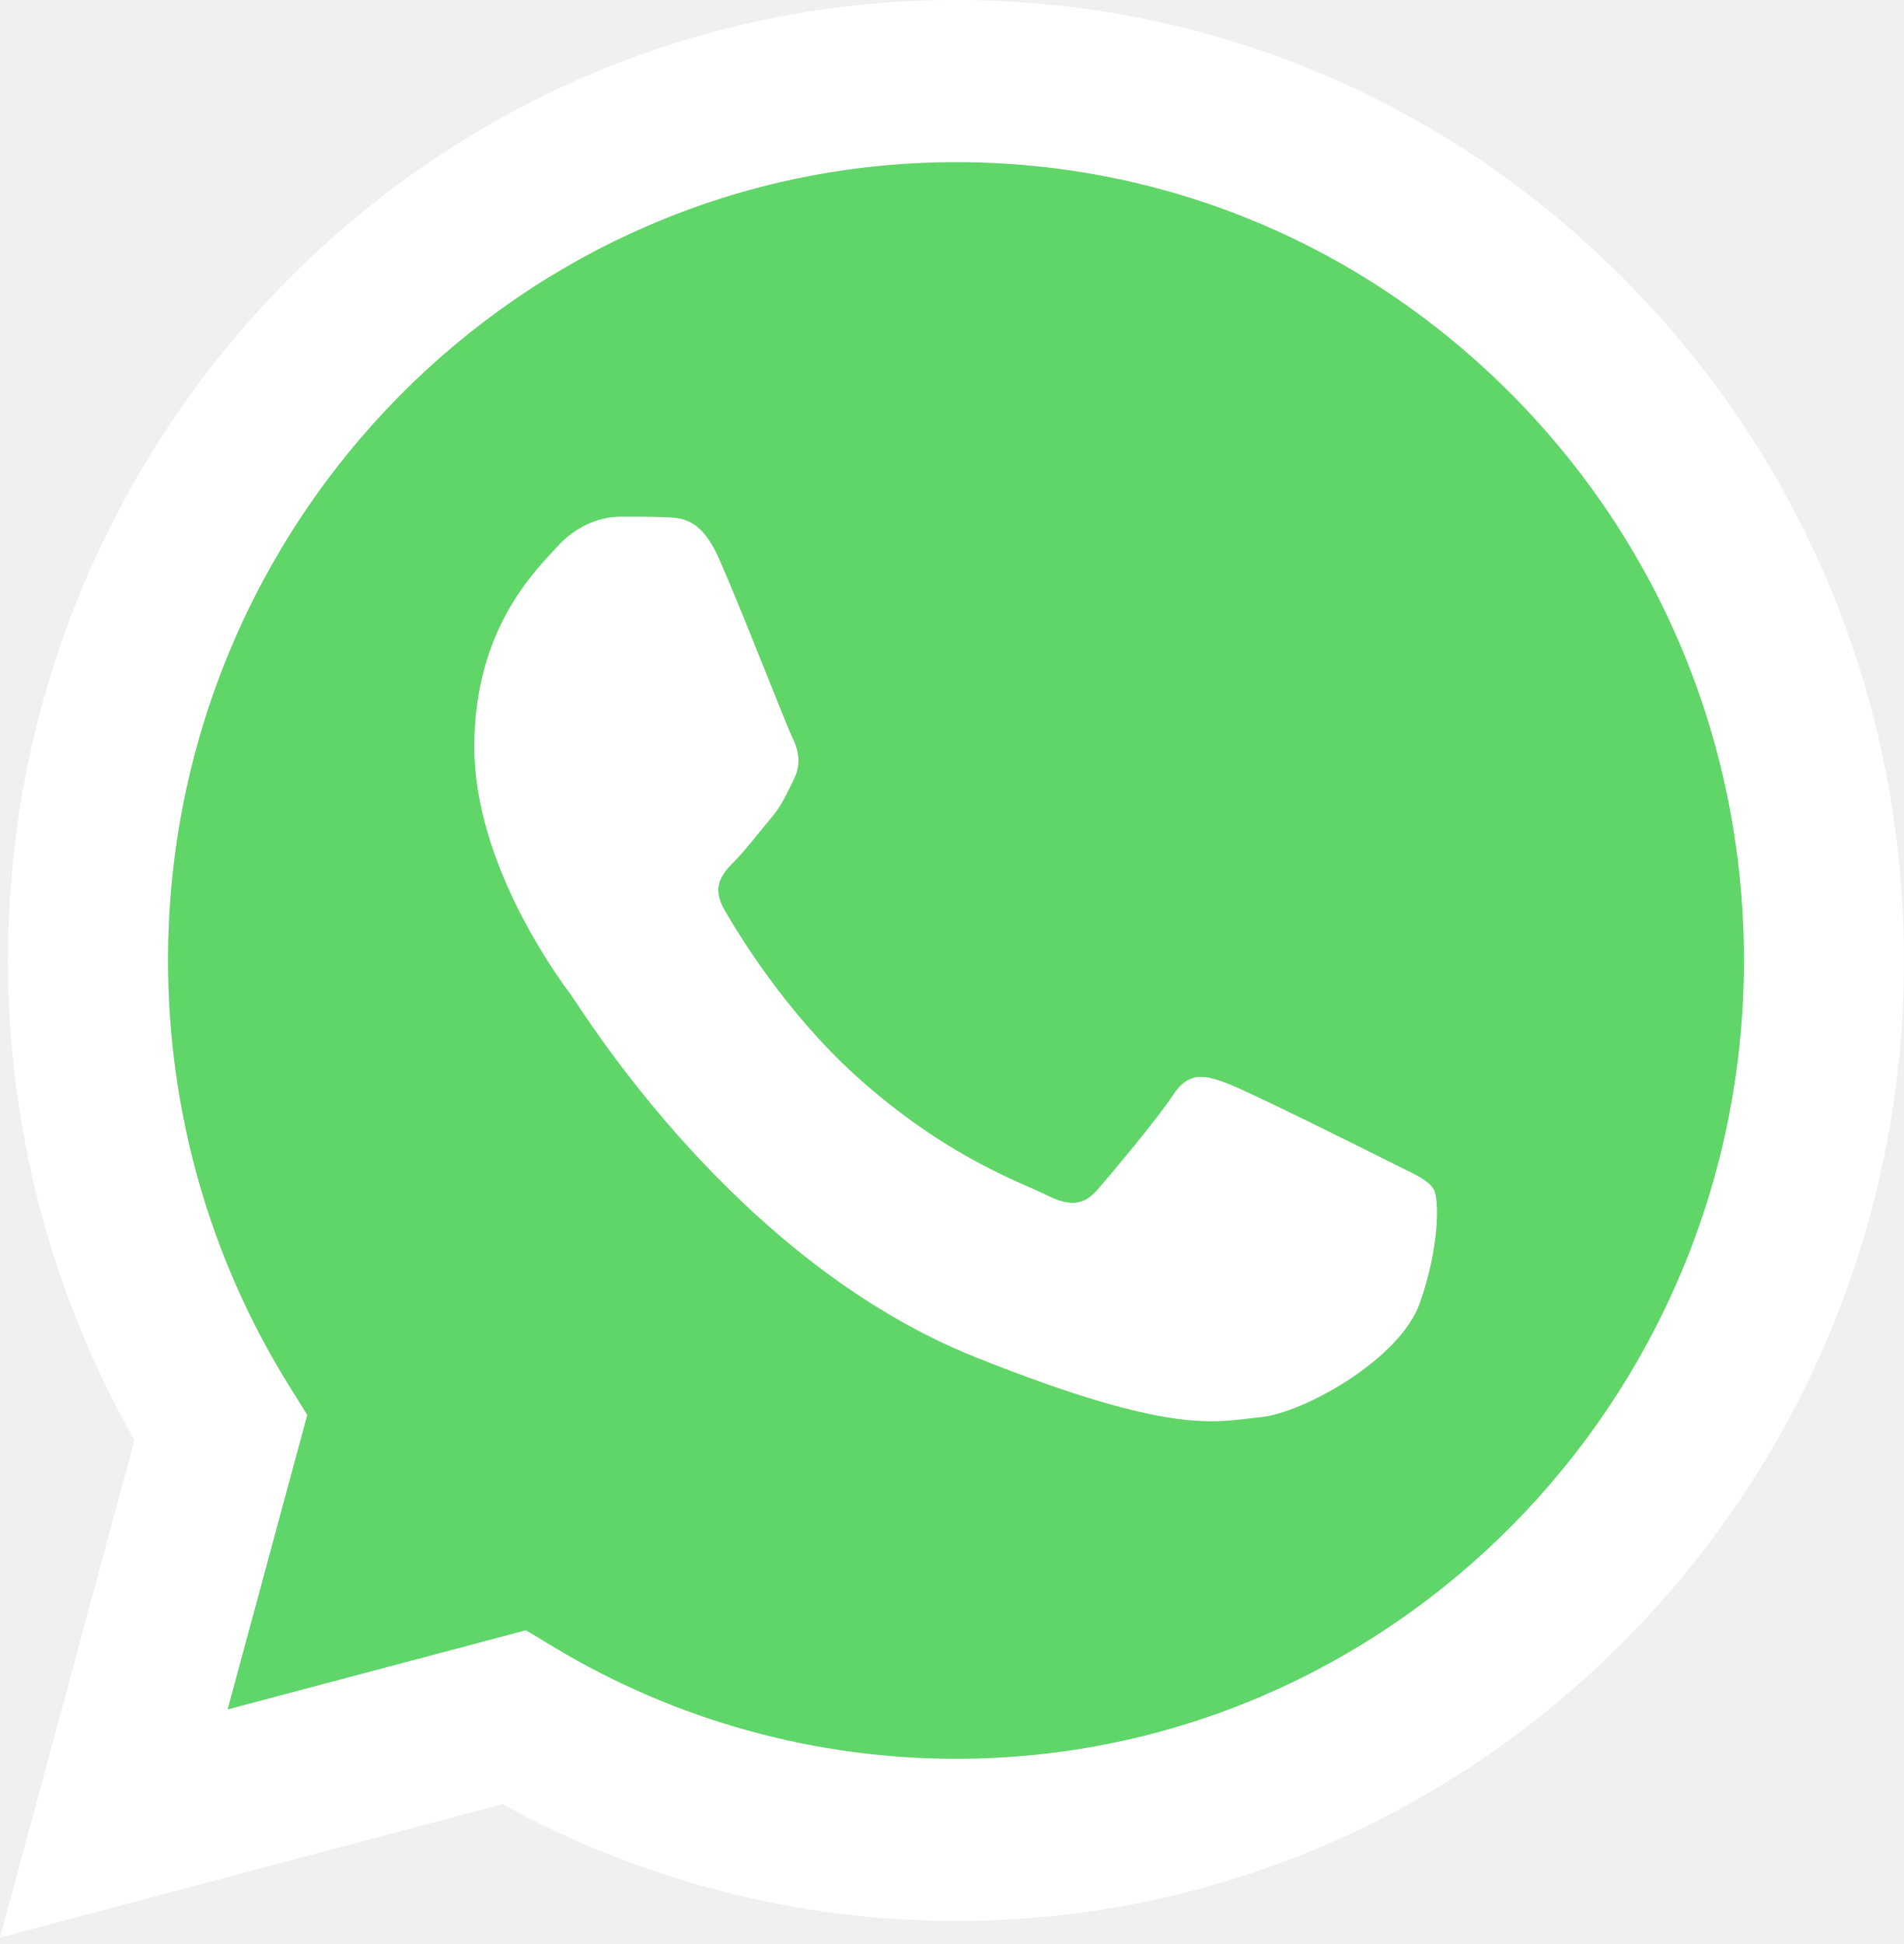
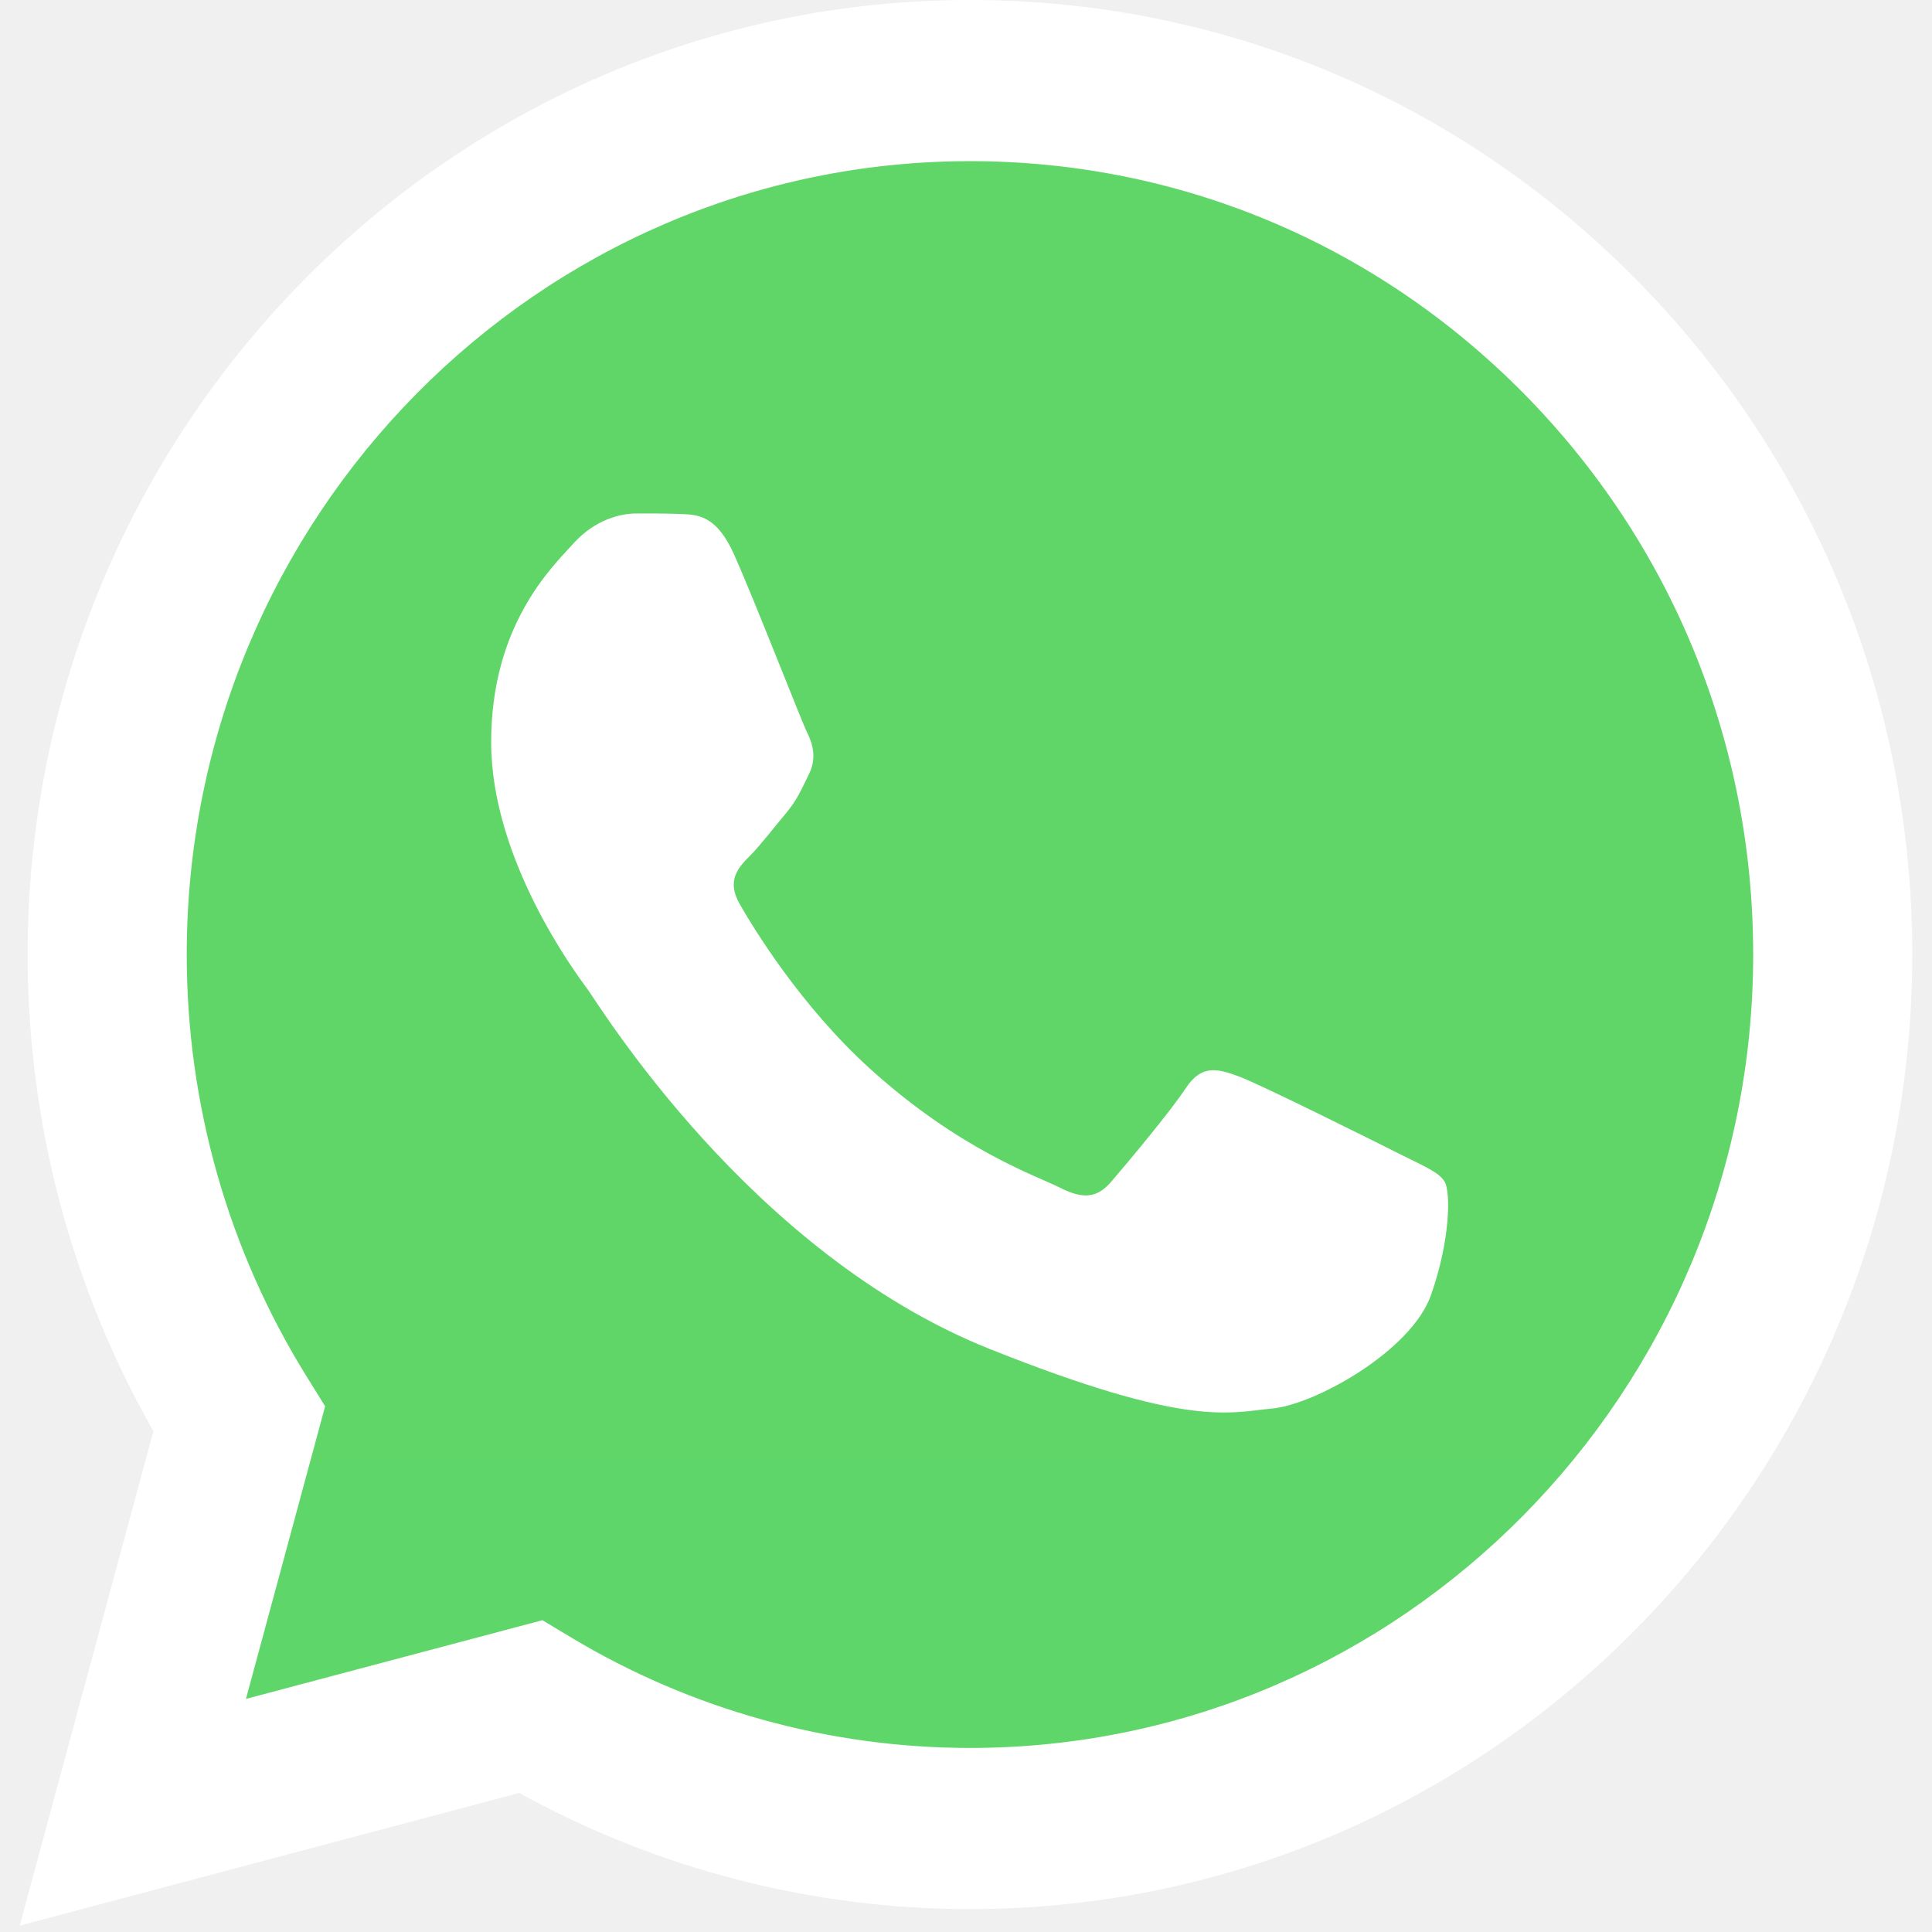
- <svg xmlns="http://www.w3.org/2000/svg" width="48" height="49" viewBox="0 0 48 49" fill="none">
+ <svg xmlns="http://www.w3.org/2000/svg" width="30" height="30" viewBox="0 0 48 49" fill="none">
  <g clip-path="url(#clip0_36_246)">
    <path d="M1.024 24.207C1.023 28.324 2.085 32.343 4.105 35.887L0.831 47.993L13.062 44.744C16.445 46.61 20.236 47.587 24.087 47.587H24.097C36.813 47.587 47.163 37.107 47.169 24.225C47.171 17.983 44.773 12.113 40.417 7.697C36.061 3.281 30.269 0.848 24.096 0.845C11.38 0.845 1.03 11.325 1.025 24.207" fill="url(#paint0_linear_36_246)" />
    <path d="M0.201 24.199C0.199 28.464 1.299 32.628 3.391 36.298L0 48.838L12.67 45.473C16.16 47.401 20.091 48.417 24.09 48.419H24.101C37.272 48.419 47.994 37.562 48 24.218C48.002 17.752 45.518 11.671 41.006 7.097C36.494 2.523 30.494 0.003 24.101 0C10.927 0 0.206 10.856 0.201 24.199ZM7.746 35.666L7.273 34.905C5.284 31.702 4.234 28.001 4.236 24.201C4.24 13.11 13.151 4.087 24.108 4.087C29.414 4.089 34.401 6.185 38.152 9.986C41.902 13.788 43.966 18.842 43.965 24.217C43.96 35.307 35.049 44.332 24.101 44.332H24.093C20.528 44.33 17.031 43.36 13.982 41.528L13.257 41.092L5.738 43.088L7.746 35.666Z" fill="url(#paint1_linear_36_246)" />
    <path d="M18.127 14.082C17.68 13.075 17.209 13.055 16.784 13.037C16.435 13.022 16.037 13.023 15.639 13.023C15.241 13.023 14.594 13.175 14.047 13.78C13.499 14.385 11.957 15.848 11.957 18.824C11.957 21.8 14.097 24.677 14.395 25.08C14.694 25.484 18.526 31.786 24.596 34.211C29.64 36.225 30.667 35.825 31.762 35.724C32.857 35.623 35.295 34.261 35.792 32.849C36.29 31.436 36.29 30.226 36.141 29.973C35.992 29.721 35.593 29.569 34.996 29.267C34.399 28.965 31.463 27.501 30.916 27.299C30.368 27.097 29.97 26.997 29.572 27.602C29.174 28.207 28.03 29.569 27.681 29.973C27.333 30.377 26.985 30.427 26.388 30.125C25.79 29.821 23.867 29.183 21.585 27.123C19.81 25.52 18.611 23.54 18.263 22.934C17.915 22.329 18.226 22.001 18.525 21.7C18.794 21.429 19.123 20.994 19.422 20.641C19.719 20.287 19.819 20.035 20.018 19.632C20.217 19.228 20.117 18.875 19.968 18.572C19.819 18.27 18.658 15.278 18.127 14.082Z" fill="white" />
  </g>
  <defs>
    <linearGradient id="paint0_linear_36_246" x1="2317.7" y1="4715.58" x2="2317.7" y2="0.845" gradientUnits="userSpaceOnUse">
      <stop stop-color="#1FAF38" />
      <stop offset="1" stop-color="#60D669" />
    </linearGradient>
    <linearGradient id="paint1_linear_36_246" x1="2400" y1="4883.8" x2="2400" y2="0" gradientUnits="userSpaceOnUse">
      <stop stop-color="#F9F9F9" />
      <stop offset="1" stop-color="white" />
    </linearGradient>
    <clipPath id="clip0_36_246">
      <rect width="48" height="49" fill="white" />
    </clipPath>
  </defs>
</svg>
